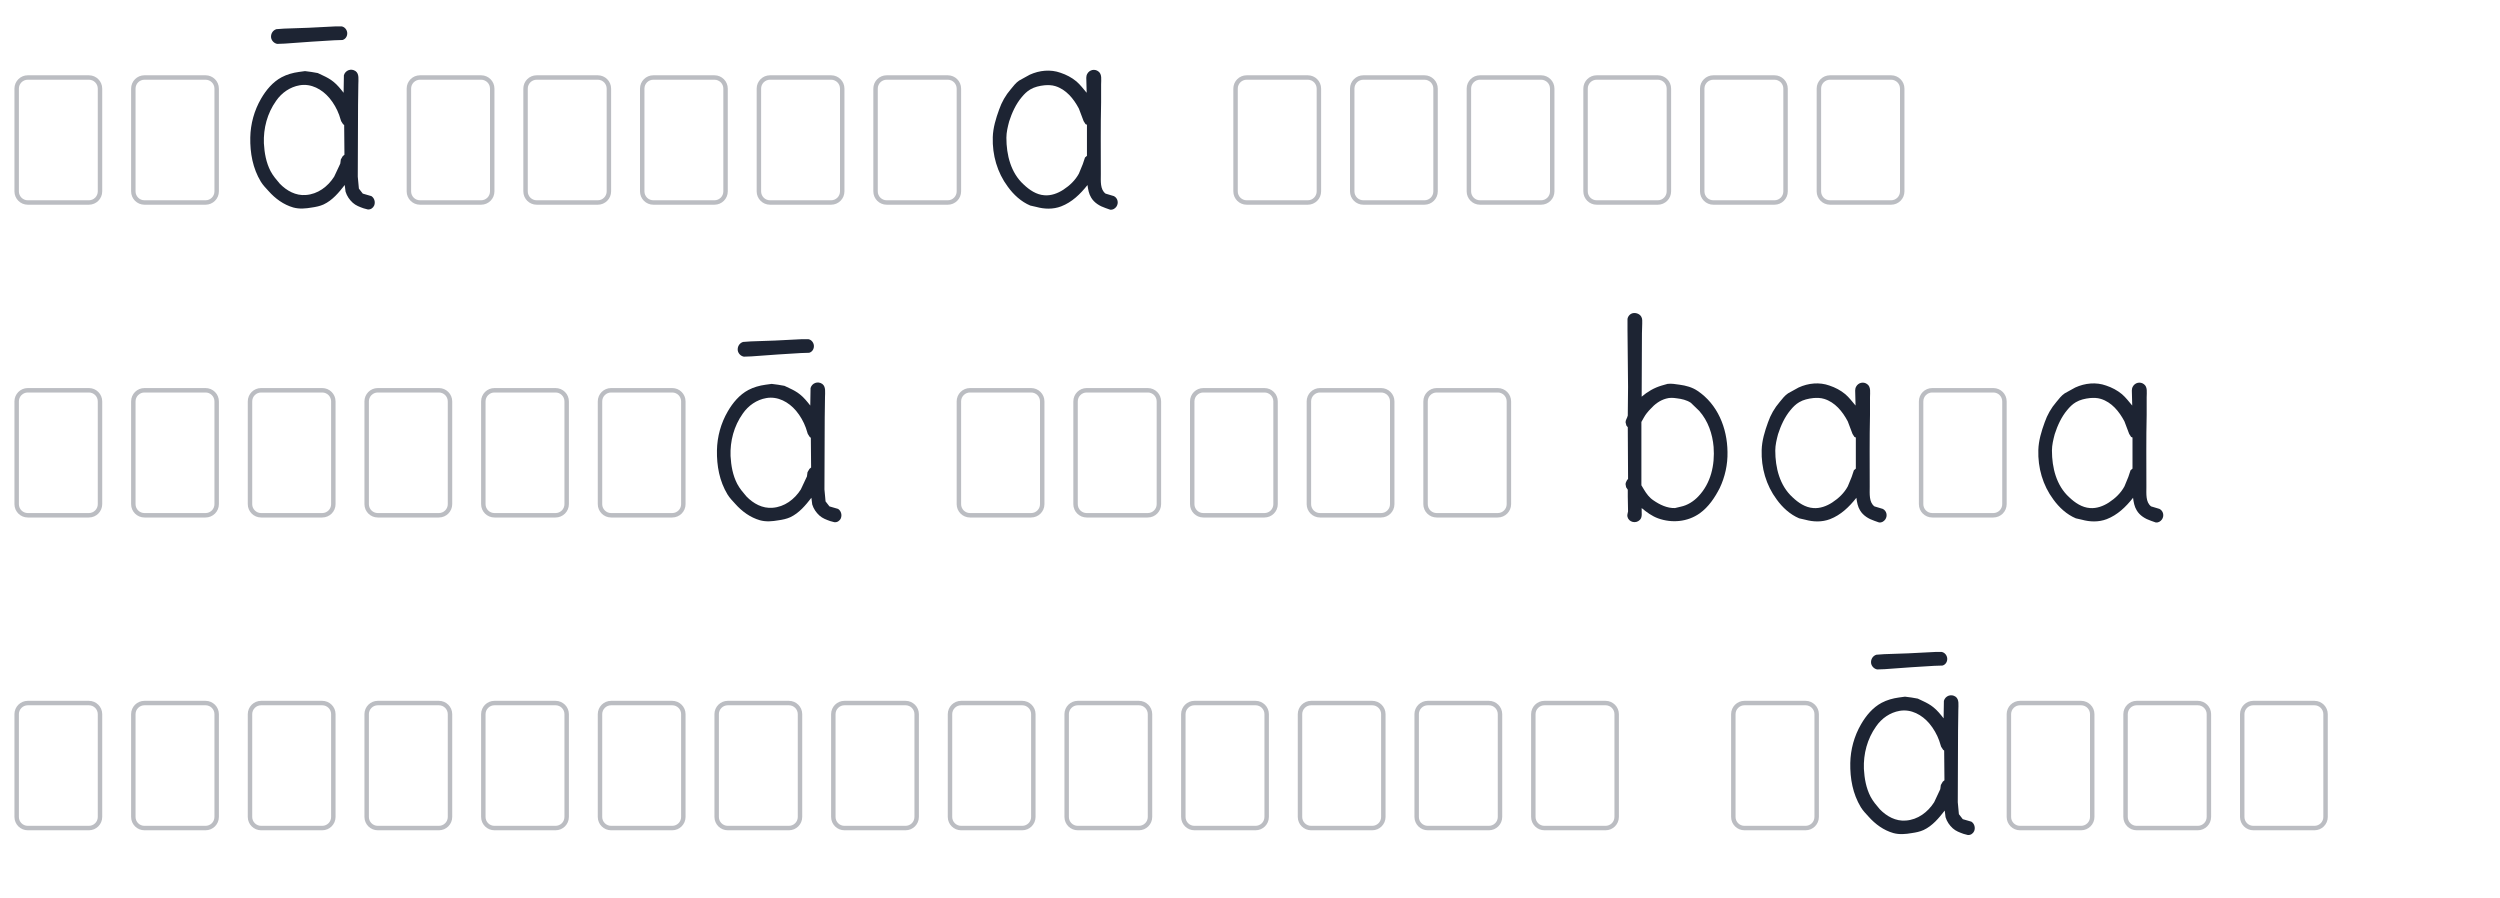
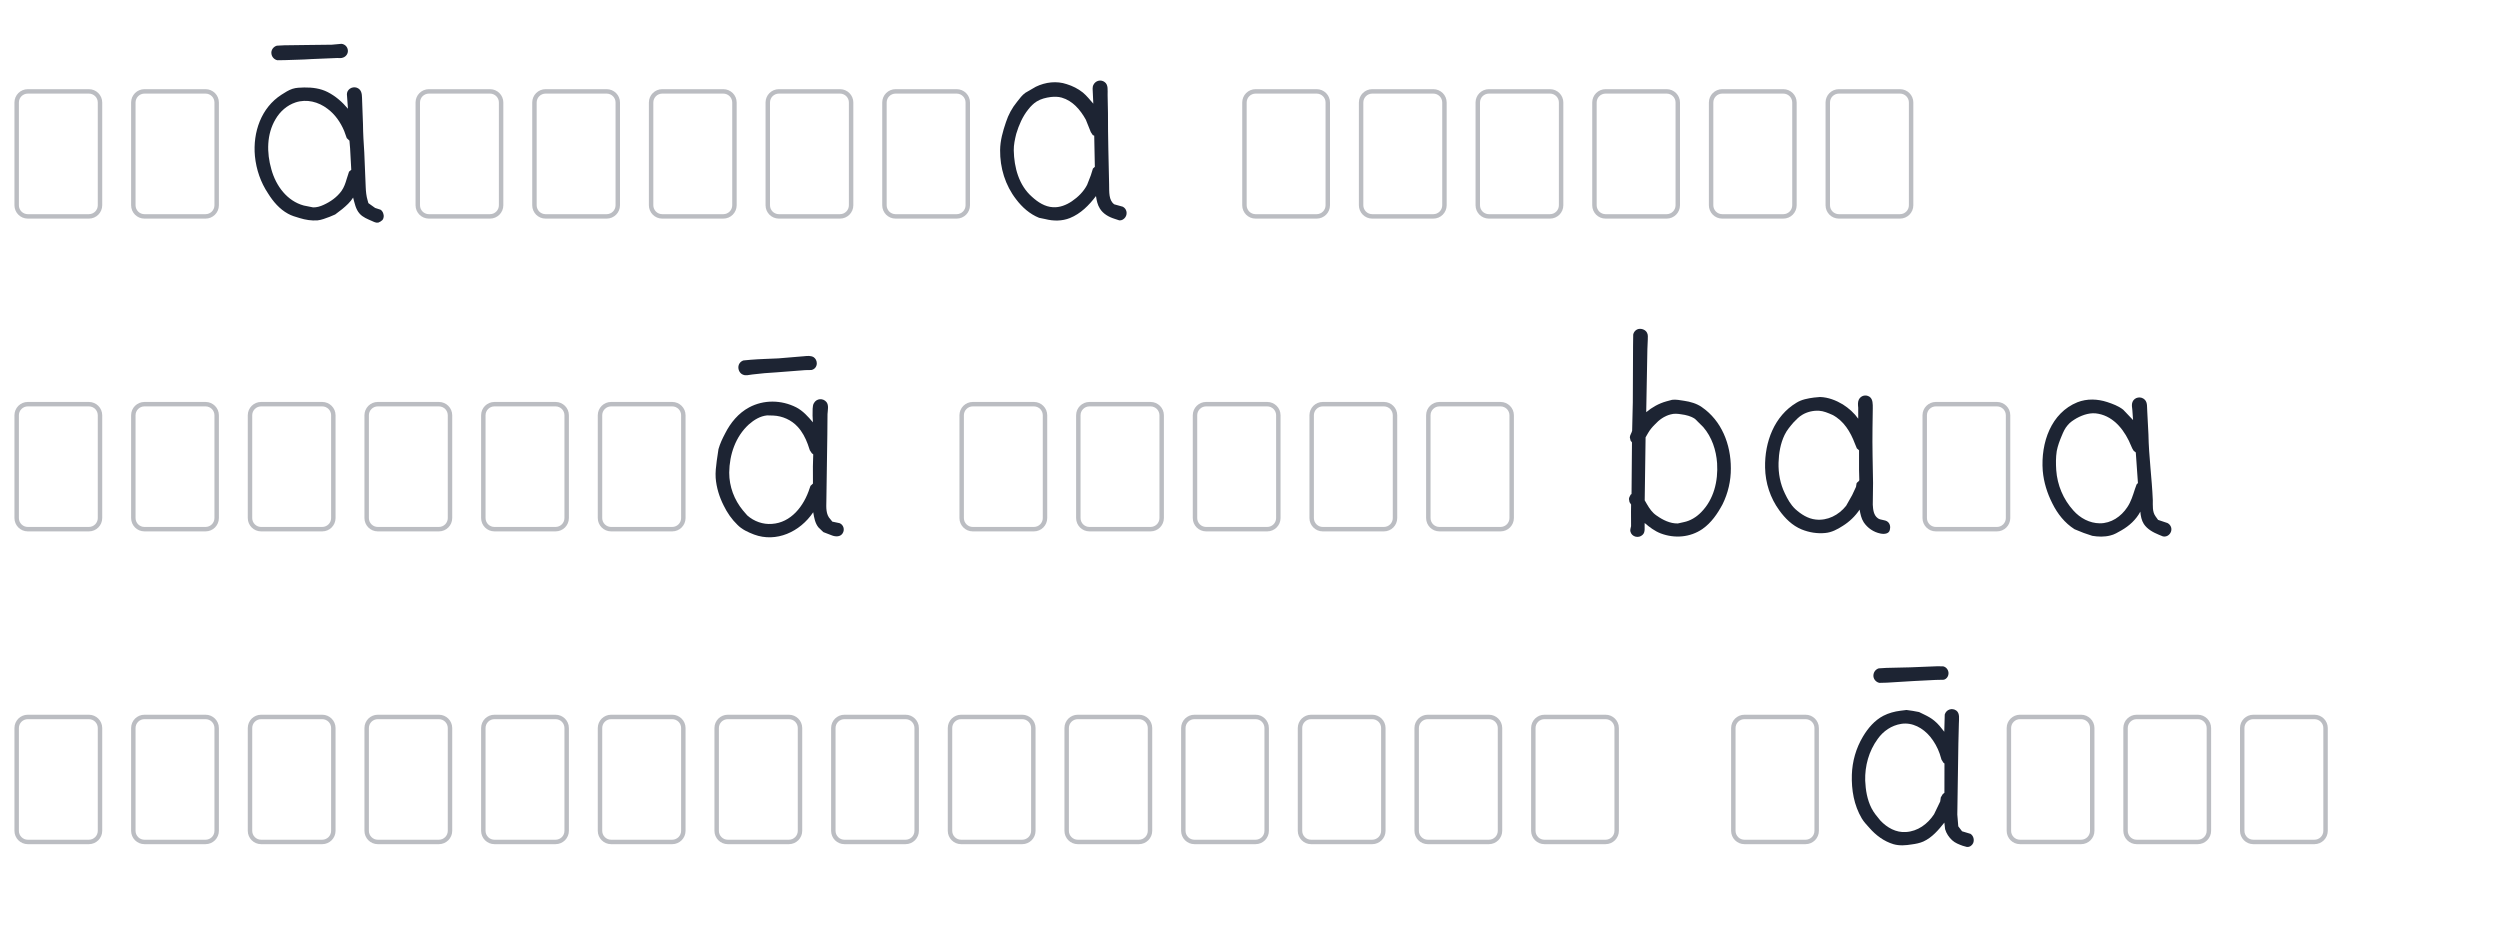
- <svg xmlns="http://www.w3.org/2000/svg" viewBox="0 0 9000 3231" role="img" aria-label="glāžšķūņa rūķīši dzērumā čiepj baha koncertflīģeļu vākus">
+ <svg xmlns="http://www.w3.org/2000/svg" viewBox="0 0 9000 3331" role="img" aria-label="glāžšķūņa rūķīši dzērumā čiepj baha koncertflīģeļu vākus">
  <defs>
-     <path id="g0" d="M401 -63L404 -39C409 -23 418 -10 430 1C441 11 455 16 469 21L484 25C494 26 503 20 507 11C512 -1 508 -16 497 -23L466 -32L459 -41L452 -50L451 -61L448 -93L449 -351L450 -425C450 -442 454 -463 440 -473C424 -484 403 -476 398 -458L397 -395C386 -409 374 -424 360 -435C349 -444 336 -451 323 -457L304 -466L281 -470L258 -473L236 -470C214 -467 193 -461 174 -451C142 -434 118 -405 100 -374C75 -331 62 -283 61 -234C60 -178 70 -123 99 -75C107 -62 117 -52 127 -41C151 -14 181 8 216 18C238 24 260 22 283 18C297 16 312 13 325 7C357 -8 380 -36 401 -63ZM110 -213C108 -267 122 -321 154 -366C174 -395 204 -416 239 -422C280 -429 319 -408 346 -376C361 -358 373 -337 381 -315L388 -293L395 -282L399 -279L400 -172L394 -167L387 -155L385 -140L363 -93C340 -57 304 -30 261 -27C225 -24 192 -42 167 -68C155 -82 143 -96 134 -113C118 -144 112 -178 110 -213ZM136 -593C138 -582 147 -573 158 -571L185 -572L282 -579L363 -584L393 -585C404 -588 411 -599 410 -611C409 -622 401 -632 390 -634L368 -634L270 -629L183 -626L155 -624C142 -620 134 -607 136 -593Z" />
+     <path id="g0" d="M431 -64C437 -44 441 -22 456 -6C468 7 485 13 502 20C509 23 517 27 525 25C530 23 535 20 539 16C543 12 544 5 544 0C543 -9 539 -18 532 -22L512 -28L487 -45L484 -55C479 -70 477 -87 476 -103L468 -229C465 -263 462 -298 461 -332L456 -416C455 -431 456 -448 446 -458C433 -471 410 -467 402 -450C399 -443 400 -436 401 -429L405 -387C384 -411 359 -432 330 -446C303 -459 274 -462 244 -461C229 -460 215 -460 201 -455C187 -450 174 -441 162 -433C89 -384 60 -294 70 -207C76 -158 93 -112 121 -72C140 -43 164 -16 195 0C208 7 223 11 238 15C259 21 281 24 303 22C318 20 332 14 347 8L367 -1L392 -21C407 -34 421 -47 431 -64ZM142 -343C158 -372 183 -395 214 -406C254 -420 297 -410 331 -385C359 -365 379 -337 393 -306L403 -280L413 -271L416 -243L422 -165L414 -158L406 -131C402 -116 397 -100 388 -87C372 -64 349 -47 324 -35C312 -29 299 -25 286 -25L252 -31C191 -46 149 -100 131 -160C112 -221 111 -288 142 -343ZM122 -580C124 -569 133 -560 144 -558L171 -559C203 -561 236 -562 268 -565L362 -571C369 -571 376 -570 383 -573C394 -577 401 -588 400 -599C399 -612 389 -622 376 -623L341 -619L253 -616L168 -613L141 -611C128 -607 119 -594 122 -580Z" />
    <path id="g1" d="M403 -63C405 -47 408 -31 416 -18C427 1 447 13 468 20L485 26C494 27 502 22 507 15C516 2 512 -16 498 -23L468 -32C448 -47 451 -77 451 -103C451 -189 450 -275 452 -361L452 -425C452 -442 456 -462 442 -472C429 -482 410 -478 402 -463C397 -454 399 -444 399 -434L400 -395C388 -409 377 -424 363 -436C346 -450 327 -460 306 -467C270 -480 230 -476 195 -460L157 -439C145 -431 136 -419 127 -408C108 -386 94 -361 85 -335C73 -302 63 -269 62 -235C60 -171 78 -108 116 -57C137 -28 164 -3 197 11L219 16C248 24 279 25 308 14C347 -1 377 -30 403 -63ZM111 -233C111 -253 116 -273 121 -292C131 -323 145 -354 166 -379C175 -390 185 -400 197 -407C212 -416 230 -420 248 -422C261 -423 274 -423 287 -419C326 -407 353 -374 372 -338L389 -293L396 -282L401 -280L401 -207L401 -168L394 -162L386 -138L372 -104C359 -80 339 -61 316 -46C296 -33 272 -24 248 -26C219 -28 194 -45 173 -65C127 -107 111 -171 111 -233Z" />
-     <path id="g2" d="M118 -26C136 -11 155 3 177 11C227 29 283 24 327 -7C359 -30 381 -63 399 -98C418 -138 428 -183 427 -228C426 -315 391 -400 319 -448C300 -461 277 -467 255 -470C240 -472 225 -475 211 -473L190 -467C163 -459 139 -445 118 -427L119 -655L120 -690C120 -698 121 -707 117 -714C112 -724 100 -729 89 -728C78 -727 69 -718 67 -707L67 -667L69 -462L68 -359C66 -350 60 -343 60 -335L63 -323L68 -317L69 -142L69 -130L66 -128C64 -123 60 -118 60 -112L62 -101L68 -92L68 -67L69 -14C68 -7 65 -1 67 6C72 25 97 31 111 17C122 7 117 -11 118 -26ZM117 -108L117 -336L126 -352C132 -363 141 -374 150 -383C165 -400 184 -414 206 -420C219 -424 232 -423 245 -421C262 -419 280 -415 295 -405L325 -376C357 -340 373 -293 377 -246C382 -181 367 -115 322 -68C305 -50 283 -36 259 -31L238 -26C210 -25 183 -38 160 -54C145 -64 135 -78 126 -93L117 -108Z" />
+     <path id="g2" d="M409 -65C412 -45 415 -25 427 -10L444 7L476 20C489 25 505 25 513 13C522 0 517 -18 503 -24L477 -30L470 -39C454 -56 456 -81 457 -105L465 -343L467 -416C468 -431 473 -448 464 -460C452 -475 429 -474 419 -457C415 -451 415 -444 414 -437C413 -420 413 -404 414 -388C397 -409 379 -430 355 -443C302 -471 239 -473 186 -446C147 -426 118 -392 98 -354C88 -336 79 -318 73 -298L66 -256C63 -236 60 -215 61 -195C63 -160 73 -126 88 -95C100 -69 116 -45 136 -25C152 -8 173 2 195 11C274 42 360 5 409 -65ZM110 -213C112 -278 135 -342 184 -385C203 -401 225 -414 250 -416L272 -415C305 -413 337 -398 359 -373C375 -355 386 -333 394 -310L401 -288L408 -277L413 -273L411 -230L410 -168L401 -160L398 -152C376 -87 328 -29 260 -26C228 -24 196 -36 172 -58L157 -76C126 -115 109 -163 110 -213ZM150 -590C150 -579 156 -568 166 -564C176 -559 188 -563 200 -564C229 -567 257 -569 287 -570L390 -576L412 -576C424 -578 432 -588 432 -600C432 -609 428 -617 421 -622C411 -628 399 -627 387 -626L294 -620C261 -619 228 -619 196 -617L169 -615C158 -612 150 -602 150 -590Z" />
+     <path id="g3" d="M118 -26C136 -11 155 3 177 11C227 29 283 24 327 -7C359 -30 381 -63 399 -98C418 -138 428 -183 427 -228C426 -315 391 -400 319 -448C300 -461 277 -467 255 -470C240 -472 225 -475 211 -473L190 -467C163 -459 139 -445 118 -427L119 -655L120 -690C120 -698 121 -707 117 -714C112 -724 100 -729 89 -728C78 -727 69 -718 67 -707L67 -667L69 -462L68 -359C66 -350 60 -343 60 -335L63 -323L68 -317L69 -142L69 -130L66 -128C64 -123 60 -118 60 -112L62 -101L68 -92L68 -67L69 -14C68 -7 65 -1 67 6C72 25 97 31 111 17C122 7 117 -11 118 -26ZM117 -108L117 -336L126 -352C132 -363 141 -374 150 -383C165 -400 184 -414 206 -420C219 -424 232 -423 245 -421C262 -419 280 -415 295 -405L325 -376C357 -340 373 -293 377 -246C382 -181 367 -115 322 -68C305 -50 283 -36 259 -31L238 -26C210 -25 183 -38 160 -54C145 -64 135 -78 126 -93L117 -108Z" />
+     <path id="g4" d="M406 -63C409 -47 412 -31 421 -17C435 4 457 19 482 24C496 27 513 25 516 11C519 0 517 -12 508 -19C498 -27 482 -24 472 -32C457 -43 455 -63 454 -81L455 -160C454 -227 452 -293 453 -360L454 -431C454 -447 455 -465 442 -474C428 -483 410 -478 403 -463C399 -454 400 -444 401 -434L401 -394C386 -415 367 -432 345 -446C320 -461 292 -472 262 -473L240 -471C218 -468 195 -464 176 -452C96 -404 60 -310 62 -216C63 -160 81 -105 114 -60C135 -31 161 -5 195 9C222 20 252 25 281 22C304 20 325 9 345 -4C369 -19 390 -39 406 -63ZM111 -234C112 -269 118 -304 133 -335C141 -352 154 -367 166 -381C176 -391 185 -401 197 -408C215 -419 237 -424 258 -423C275 -422 291 -415 307 -408C348 -387 373 -346 389 -303L396 -286L404 -279L404 -208L405 -170C403 -165 397 -163 395 -159L393 -146L379 -116L357 -77C330 -43 289 -22 246 -27C218 -30 193 -46 172 -65C155 -81 144 -101 134 -122C117 -157 110 -195 111 -234Z" />
+     <path id="g5" d="M418 -66C419 -50 422 -34 430 -21C442 -2 463 10 484 19L498 25C509 28 520 23 526 13C534 0 529 -16 516 -23L482 -35L473 -48C461 -65 464 -87 464 -107C462 -187 452 -266 452 -346L449 -430C448 -445 451 -461 441 -472C428 -486 404 -483 396 -465C392 -456 394 -445 395 -435L397 -399L362 -437C345 -451 324 -459 304 -466C269 -478 231 -480 196 -467C100 -430 60 -323 66 -220C69 -178 81 -138 99 -101C117 -63 143 -29 178 -6L211 8L242 19C263 23 286 24 307 19C322 16 335 8 348 1C377 -15 402 -37 418 -66ZM115 -222C114 -245 114 -268 118 -291C122 -310 129 -328 137 -346C143 -360 149 -373 159 -384C168 -395 180 -402 192 -409C217 -422 244 -430 271 -424C330 -412 368 -359 389 -304C391 -298 394 -293 397 -288C399 -285 403 -284 405 -281L411 -170L406 -165L400 -149C392 -126 385 -103 371 -83C348 -49 311 -25 270 -26C233 -27 199 -46 175 -74C139 -115 118 -167 115 -222Z" />
+     <path id="g6" d="M401 -63L404 -39C409 -23 418 -10 430 1C441 11 455 16 469 21L484 25C494 26 503 20 507 11C512 -1 508 -16 497 -23L466 -32L459 -41L452 -50L451 -61L448 -93L449 -351L450 -425C450 -442 454 -463 440 -473C424 -484 403 -476 398 -458L397 -395C386 -409 374 -424 360 -435C349 -444 336 -451 323 -457L304 -466L281 -470L258 -473L236 -470C214 -467 193 -461 174 -451C142 -434 118 -405 100 -374C75 -331 62 -283 61 -234C60 -178 70 -123 99 -75C107 -62 117 -52 127 -41C151 -14 181 8 216 18C238 24 260 22 283 18C297 16 312 13 325 7C357 -8 380 -36 401 -63ZM110 -213C108 -267 122 -321 154 -366C174 -395 204 -416 239 -422C280 -429 319 -408 346 -376C361 -358 373 -337 381 -315L388 -293L395 -282L399 -279L400 -172L394 -167L387 -155L385 -140L363 -93C340 -57 304 -30 261 -27C225 -24 192 -42 167 -68C155 -82 143 -96 134 -113C118 -144 112 -178 110 -213ZM136 -593C138 -582 147 -573 158 -571L185 -572L282 -579L363 -584L393 -585C404 -588 411 -599 410 -611C409 -622 401 -632 390 -634L368 -634L270 -629L183 -626L155 -624C142 -620 134 -607 136 -593Z" />
  </defs>
  <g fill="#1d2433">
-     <use href="#g0" x="840" y="729" />
-     <use href="#g1" x="3512" y="729" />
-     <use href="#g0" x="2520" y="1855" />
-     <use href="#g2" x="5792" y="1855" />
-     <use href="#g1" x="6280" y="1855" />
-     <use href="#g1" x="7276" y="1855" />
-     <use href="#g0" x="6600" y="2981" />
+     <use href="#g0" transform="matrix(0.988 0.022 -0.022 0.988 844 765)" />
+     <use href="#g1" transform="matrix(1.002 -0.02 0.02 1.002 3543 777)" />
+     <use href="#g2" transform="matrix(1.002 -0.019 0.019 1.002 2519 1917)" />
+     <use href="#g3" transform="matrix(0.995 0.014 -0.014 0.995 5803 1907)" />
+     <use href="#g4" transform="matrix(0.989 0 0 0.989 6293 1897)" />
+     <use href="#g5" transform="matrix(0.991 -0.016 0.016 0.991 7292 1914)" />
+     <use href="#g6" transform="matrix(0.985 0.011 -0.011 0.985 6604 3019)" />
  </g>
  <g fill="none" stroke="#1d2433" stroke-opacity="0.3" stroke-width="16">
-     <rect x="60" y="279" width="300" height="450" rx="40" />
-     <rect x="480" y="279" width="300" height="450" rx="40" />
-     <rect x="1472" y="279" width="300" height="450" rx="40" />
-     <rect x="1892" y="279" width="300" height="450" rx="40" />
-     <rect x="2312" y="279" width="300" height="450" rx="40" />
-     <rect x="2732" y="279" width="300" height="450" rx="40" />
-     <rect x="3152" y="279" width="300" height="450" rx="40" />
-     <rect x="4448" y="279" width="300" height="450" rx="40" />
-     <rect x="4868" y="279" width="300" height="450" rx="40" />
-     <rect x="5288" y="279" width="300" height="450" rx="40" />
-     <rect x="5708" y="279" width="300" height="450" rx="40" />
-     <rect x="6128" y="279" width="300" height="450" rx="40" />
-     <rect x="6548" y="279" width="300" height="450" rx="40" />
-     <rect x="60" y="1405" width="300" height="450" rx="40" />
-     <rect x="480" y="1405" width="300" height="450" rx="40" />
-     <rect x="900" y="1405" width="300" height="450" rx="40" />
-     <rect x="1320" y="1405" width="300" height="450" rx="40" />
-     <rect x="1740" y="1405" width="300" height="450" rx="40" />
-     <rect x="2160" y="1405" width="300" height="450" rx="40" />
-     <rect x="3452" y="1405" width="300" height="450" rx="40" />
-     <rect x="3872" y="1405" width="300" height="450" rx="40" />
-     <rect x="4292" y="1405" width="300" height="450" rx="40" />
-     <rect x="4712" y="1405" width="300" height="450" rx="40" />
-     <rect x="5132" y="1405" width="300" height="450" rx="40" />
-     <rect x="6916" y="1405" width="300" height="450" rx="40" />
-     <rect x="60" y="2531" width="300" height="450" rx="40" />
-     <rect x="480" y="2531" width="300" height="450" rx="40" />
-     <rect x="900" y="2531" width="300" height="450" rx="40" />
-     <rect x="1320" y="2531" width="300" height="450" rx="40" />
-     <rect x="1740" y="2531" width="300" height="450" rx="40" />
-     <rect x="2160" y="2531" width="300" height="450" rx="40" />
-     <rect x="2580" y="2531" width="300" height="450" rx="40" />
-     <rect x="3000" y="2531" width="300" height="450" rx="40" />
-     <rect x="3420" y="2531" width="300" height="450" rx="40" />
-     <rect x="3840" y="2531" width="300" height="450" rx="40" />
-     <rect x="4260" y="2531" width="300" height="450" rx="40" />
-     <rect x="4680" y="2531" width="300" height="450" rx="40" />
-     <rect x="5100" y="2531" width="300" height="450" rx="40" />
-     <rect x="5520" y="2531" width="300" height="450" rx="40" />
-     <rect x="6240" y="2531" width="300" height="450" rx="40" />
-     <rect x="7232" y="2531" width="300" height="450" rx="40" />
-     <rect x="7652" y="2531" width="300" height="450" rx="40" />
-     <rect x="8072" y="2531" width="300" height="450" rx="40" />
+     <rect x="60" y="329" width="300" height="450" rx="40" />
+     <rect x="480" y="329" width="300" height="450" rx="40" />
+     <rect x="1504" y="329" width="300" height="450" rx="40" />
+     <rect x="1924" y="329" width="300" height="450" rx="40" />
+     <rect x="2344" y="329" width="300" height="450" rx="40" />
+     <rect x="2764" y="329" width="300" height="450" rx="40" />
+     <rect x="3184" y="329" width="300" height="450" rx="40" />
+     <rect x="4480" y="329" width="300" height="450" rx="40" />
+     <rect x="4900" y="329" width="300" height="450" rx="40" />
+     <rect x="5320" y="329" width="300" height="450" rx="40" />
+     <rect x="5740" y="329" width="300" height="450" rx="40" />
+     <rect x="6160" y="329" width="300" height="450" rx="40" />
+     <rect x="6580" y="329" width="300" height="450" rx="40" />
+     <rect x="60" y="1455" width="300" height="450" rx="40" />
+     <rect x="480" y="1455" width="300" height="450" rx="40" />
+     <rect x="900" y="1455" width="300" height="450" rx="40" />
+     <rect x="1320" y="1455" width="300" height="450" rx="40" />
+     <rect x="1740" y="1455" width="300" height="450" rx="40" />
+     <rect x="2160" y="1455" width="300" height="450" rx="40" />
+     <rect x="3462" y="1455" width="300" height="450" rx="40" />
+     <rect x="3882" y="1455" width="300" height="450" rx="40" />
+     <rect x="4302" y="1455" width="300" height="450" rx="40" />
+     <rect x="4722" y="1455" width="300" height="450" rx="40" />
+     <rect x="5142" y="1455" width="300" height="450" rx="40" />
+     <rect x="6929" y="1455" width="300" height="450" rx="40" />
+     <rect x="60" y="2581" width="300" height="450" rx="40" />
+     <rect x="480" y="2581" width="300" height="450" rx="40" />
+     <rect x="900" y="2581" width="300" height="450" rx="40" />
+     <rect x="1320" y="2581" width="300" height="450" rx="40" />
+     <rect x="1740" y="2581" width="300" height="450" rx="40" />
+     <rect x="2160" y="2581" width="300" height="450" rx="40" />
+     <rect x="2580" y="2581" width="300" height="450" rx="40" />
+     <rect x="3000" y="2581" width="300" height="450" rx="40" />
+     <rect x="3420" y="2581" width="300" height="450" rx="40" />
+     <rect x="3840" y="2581" width="300" height="450" rx="40" />
+     <rect x="4260" y="2581" width="300" height="450" rx="40" />
+     <rect x="4680" y="2581" width="300" height="450" rx="40" />
+     <rect x="5100" y="2581" width="300" height="450" rx="40" />
+     <rect x="5520" y="2581" width="300" height="450" rx="40" />
+     <rect x="6240" y="2581" width="300" height="450" rx="40" />
+     <rect x="7232" y="2581" width="300" height="450" rx="40" />
+     <rect x="7652" y="2581" width="300" height="450" rx="40" />
+     <rect x="8072" y="2581" width="300" height="450" rx="40" />
  </g>
</svg>
